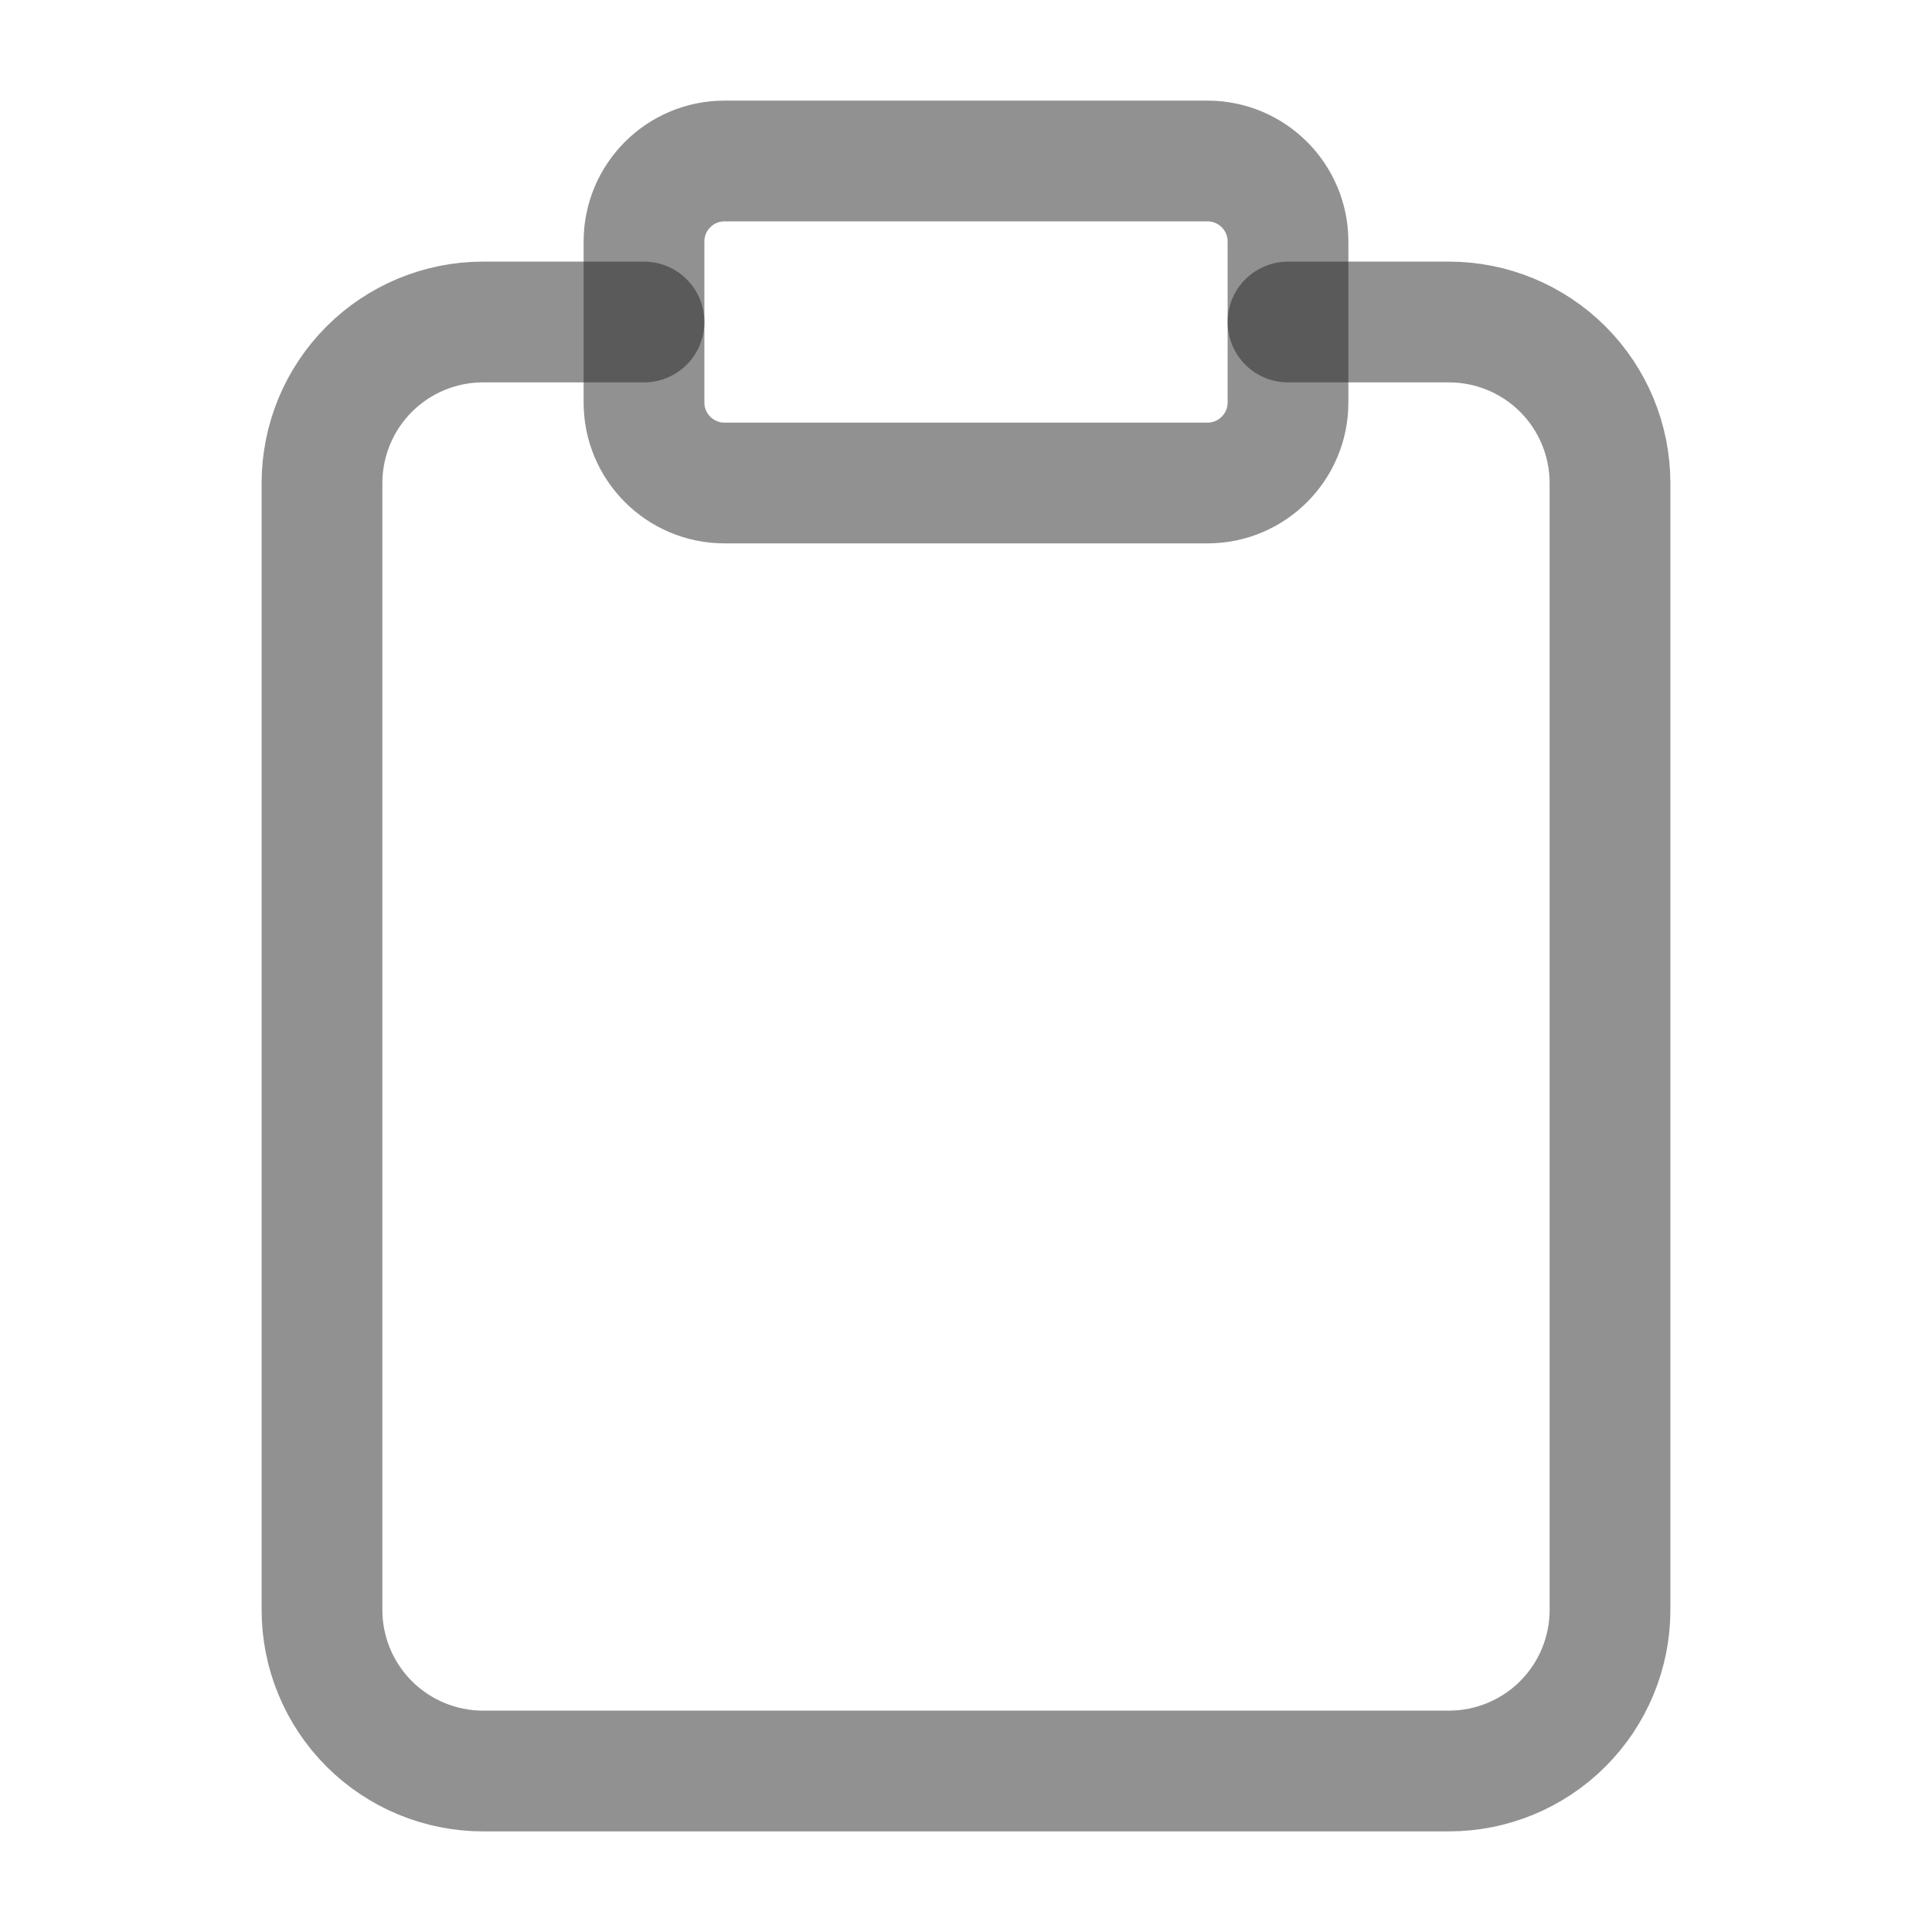
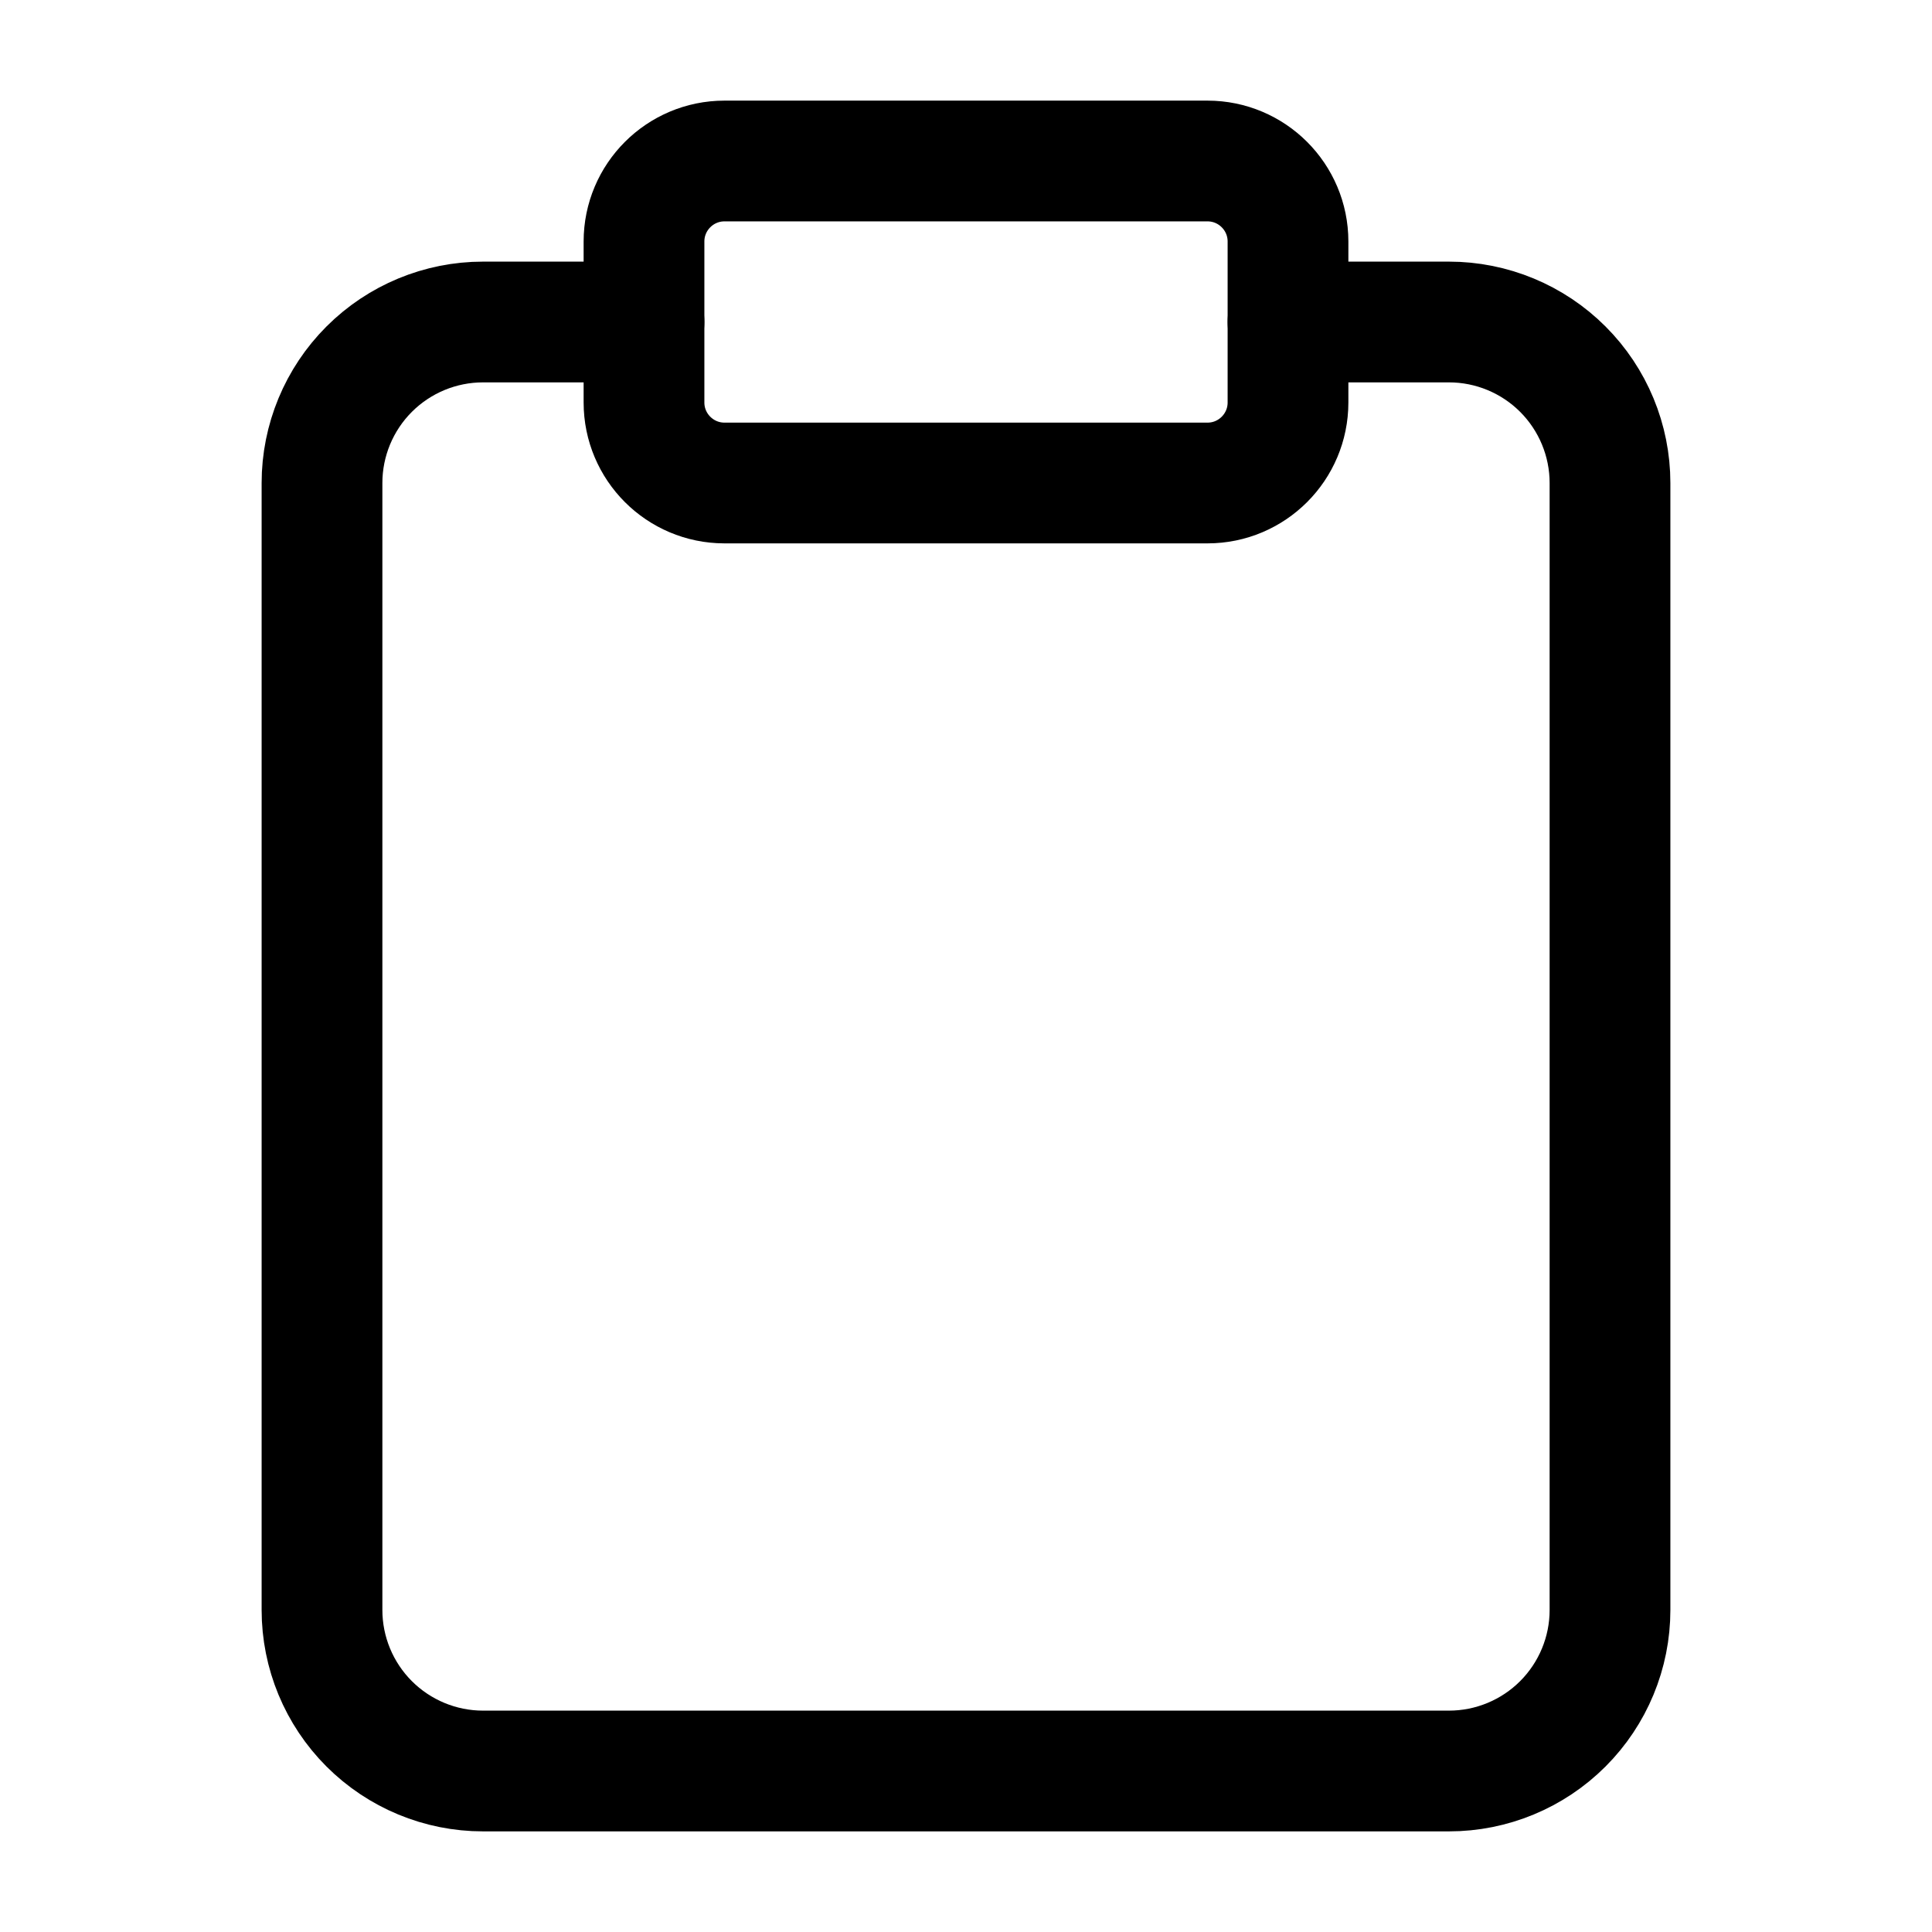
<svg xmlns="http://www.w3.org/2000/svg" width="24" height="24" viewBox="0 0 24 24" fill="none">
-   <path d="M16 4H18C18.53 4 19.039 4.211 19.414 4.586C19.789 4.961 20 5.47 20 6V20C20 20.53 19.789 21.039 19.414 21.414C19.039 21.789 18.53 22 18 22H6C5.47 22 4.961 21.789 4.586 21.414C4.211 21.039 4 20.53 4 20V6C4 5.47 4.211 4.961 4.586 4.586C4.961 4.211 5.47 4 6 4H8" stroke="#242424" stroke-opacity="0.5" stroke-width="1.5" stroke-linecap="round" stroke-linejoin="round" />
-   <path d="M15 2H9C8.448 2 8 2.448 8 3V5C8 5.552 8.448 6 9 6H15C15.552 6 16 5.552 16 5V3C16 2.448 15.552 2 15 2Z" stroke="#242424" stroke-opacity="0.5" stroke-width="1.5" stroke-linecap="round" stroke-linejoin="round" />
+   <path d="M16 4H18C18.53 4 19.039 4.211 19.414 4.586C19.789 4.961 20 5.47 20 6V20C20 20.53 19.789 21.039 19.414 21.414C19.039 21.789 18.53 22 18 22H6C5.47 22 4.961 21.789 4.586 21.414C4.211 21.039 4 20.53 4 20V6C4 5.47 4.211 4.961 4.586 4.586C4.961 4.211 5.47 4 6 4H8" stroke="currentColor" stroke-width="1.5" stroke-linecap="round" stroke-linejoin="round" />
+   <path d="M15 2H9C8.448 2 8 2.448 8 3V5C8 5.552 8.448 6 9 6H15C15.552 6 16 5.552 16 5V3C16 2.448 15.552 2 15 2Z" stroke="currentColor" stroke-width="1.5" stroke-linecap="round" stroke-linejoin="round" />
</svg>
